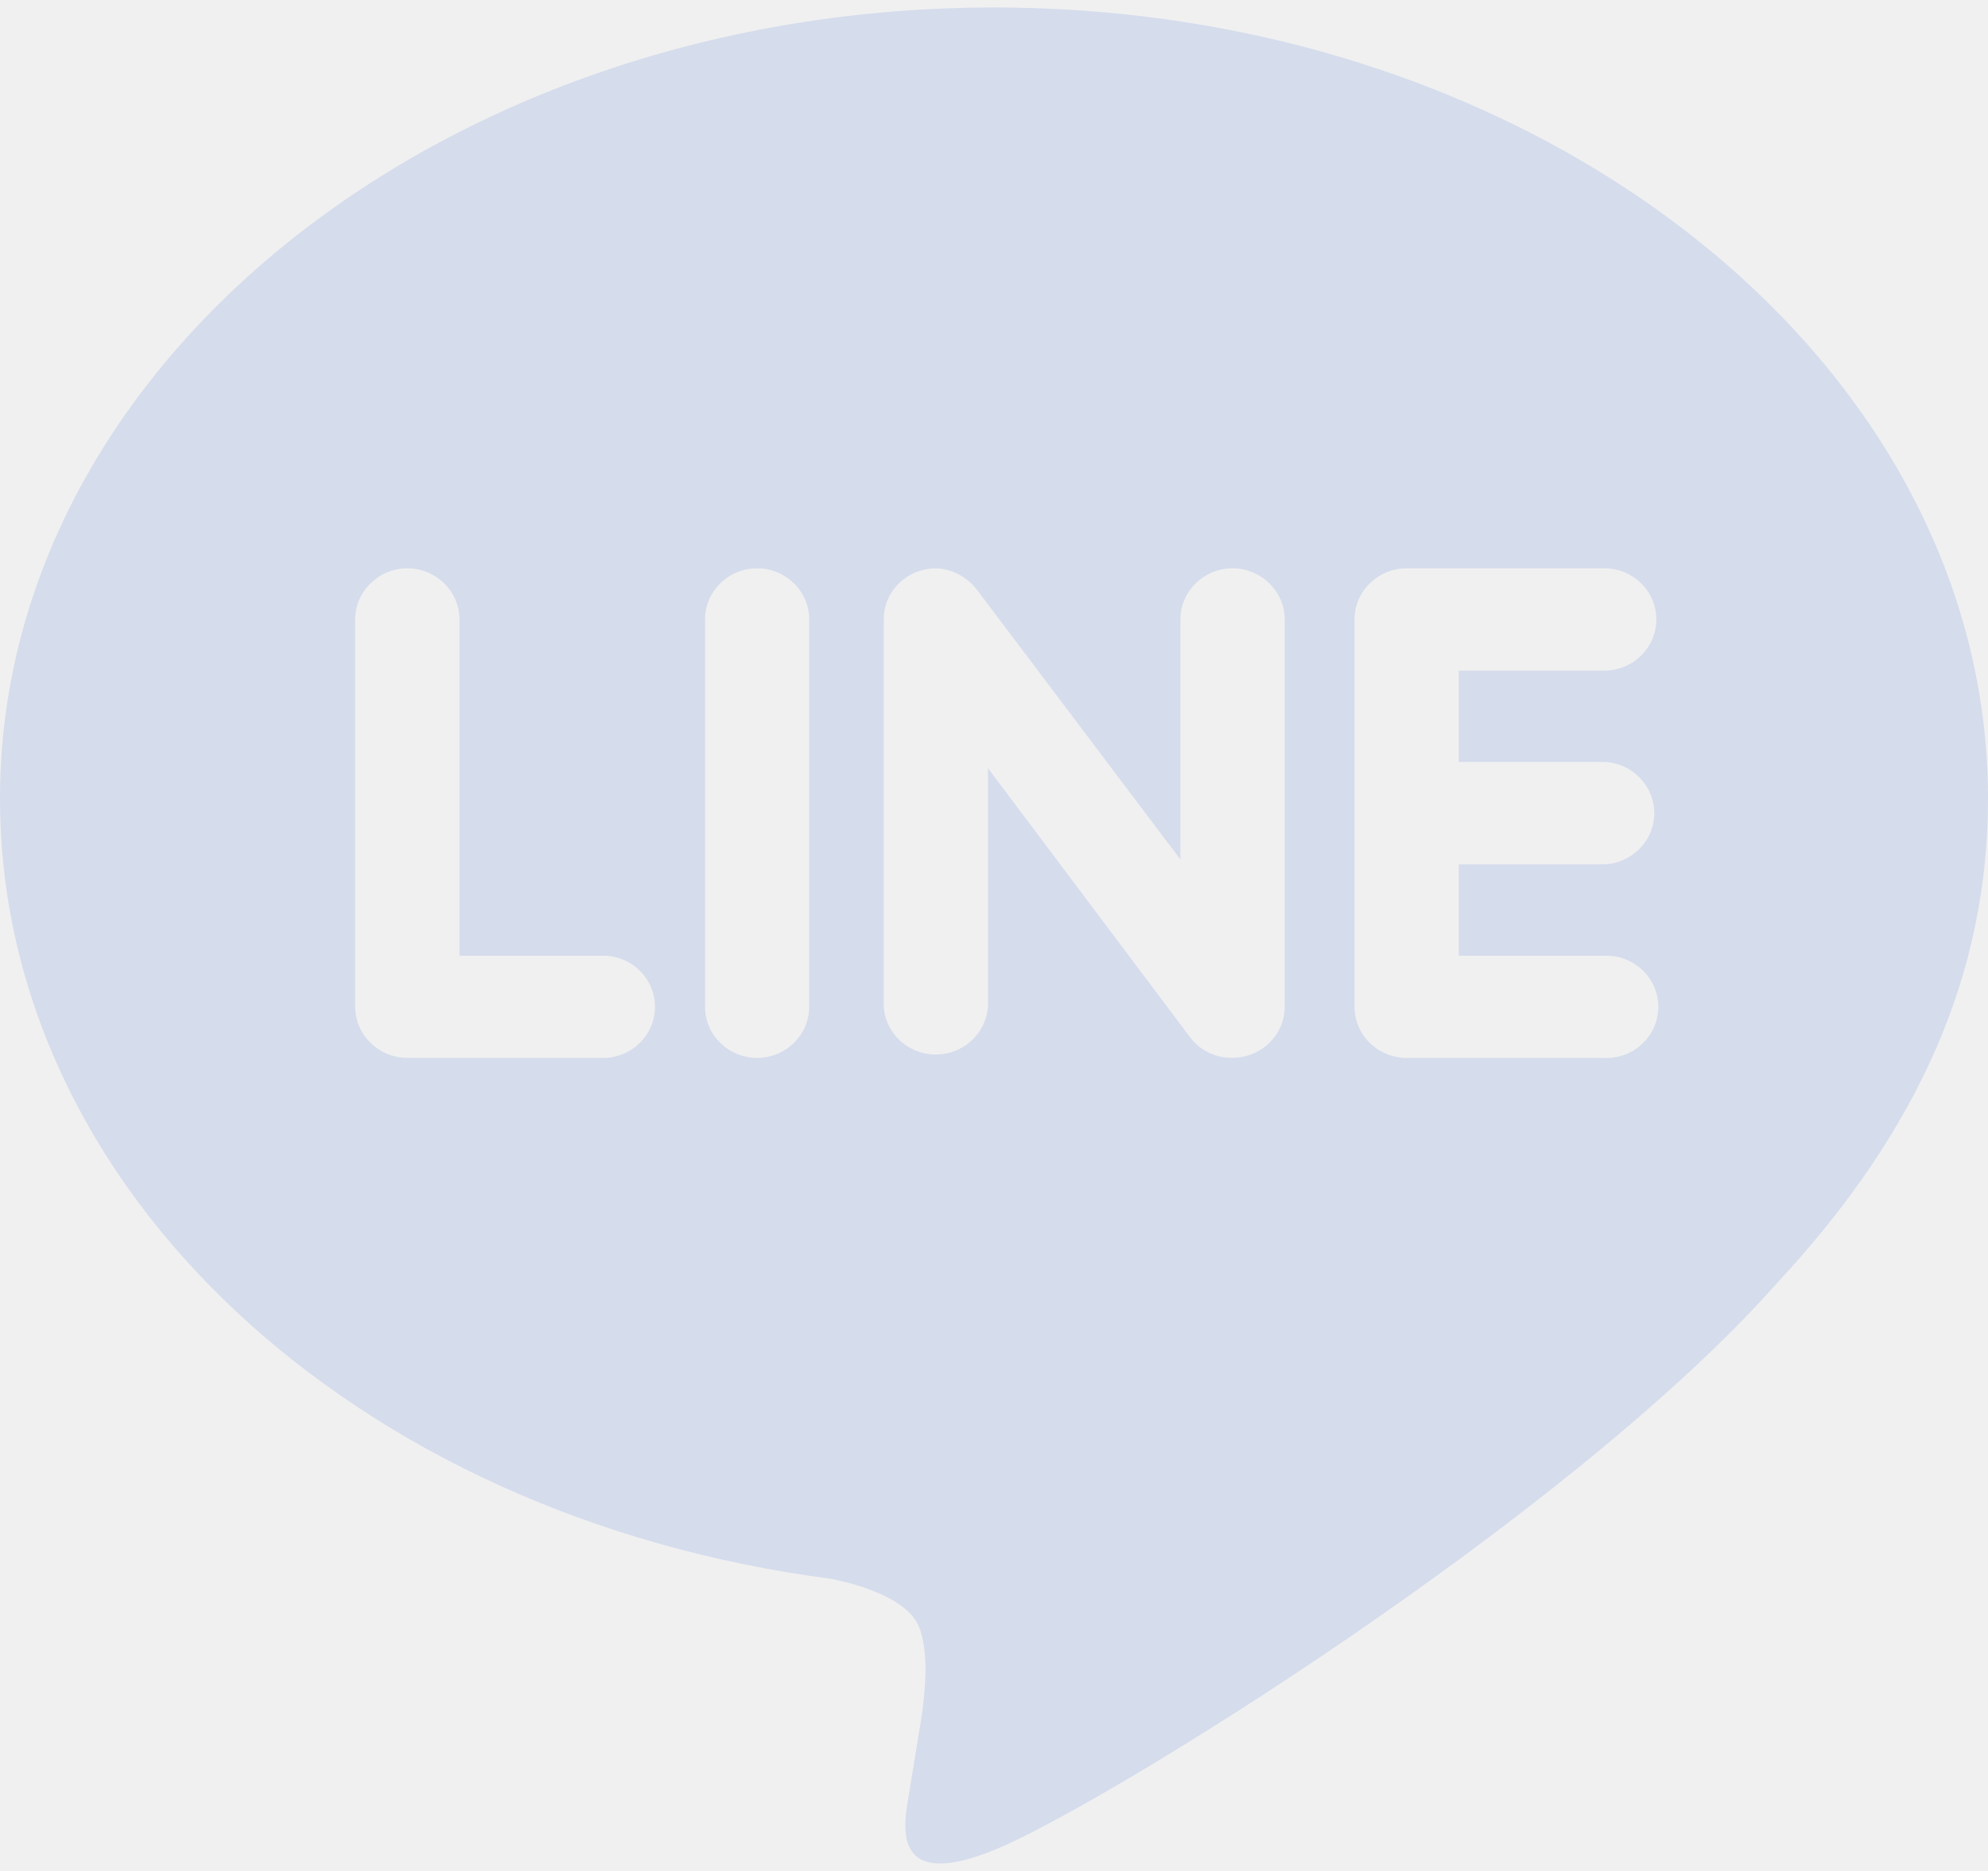
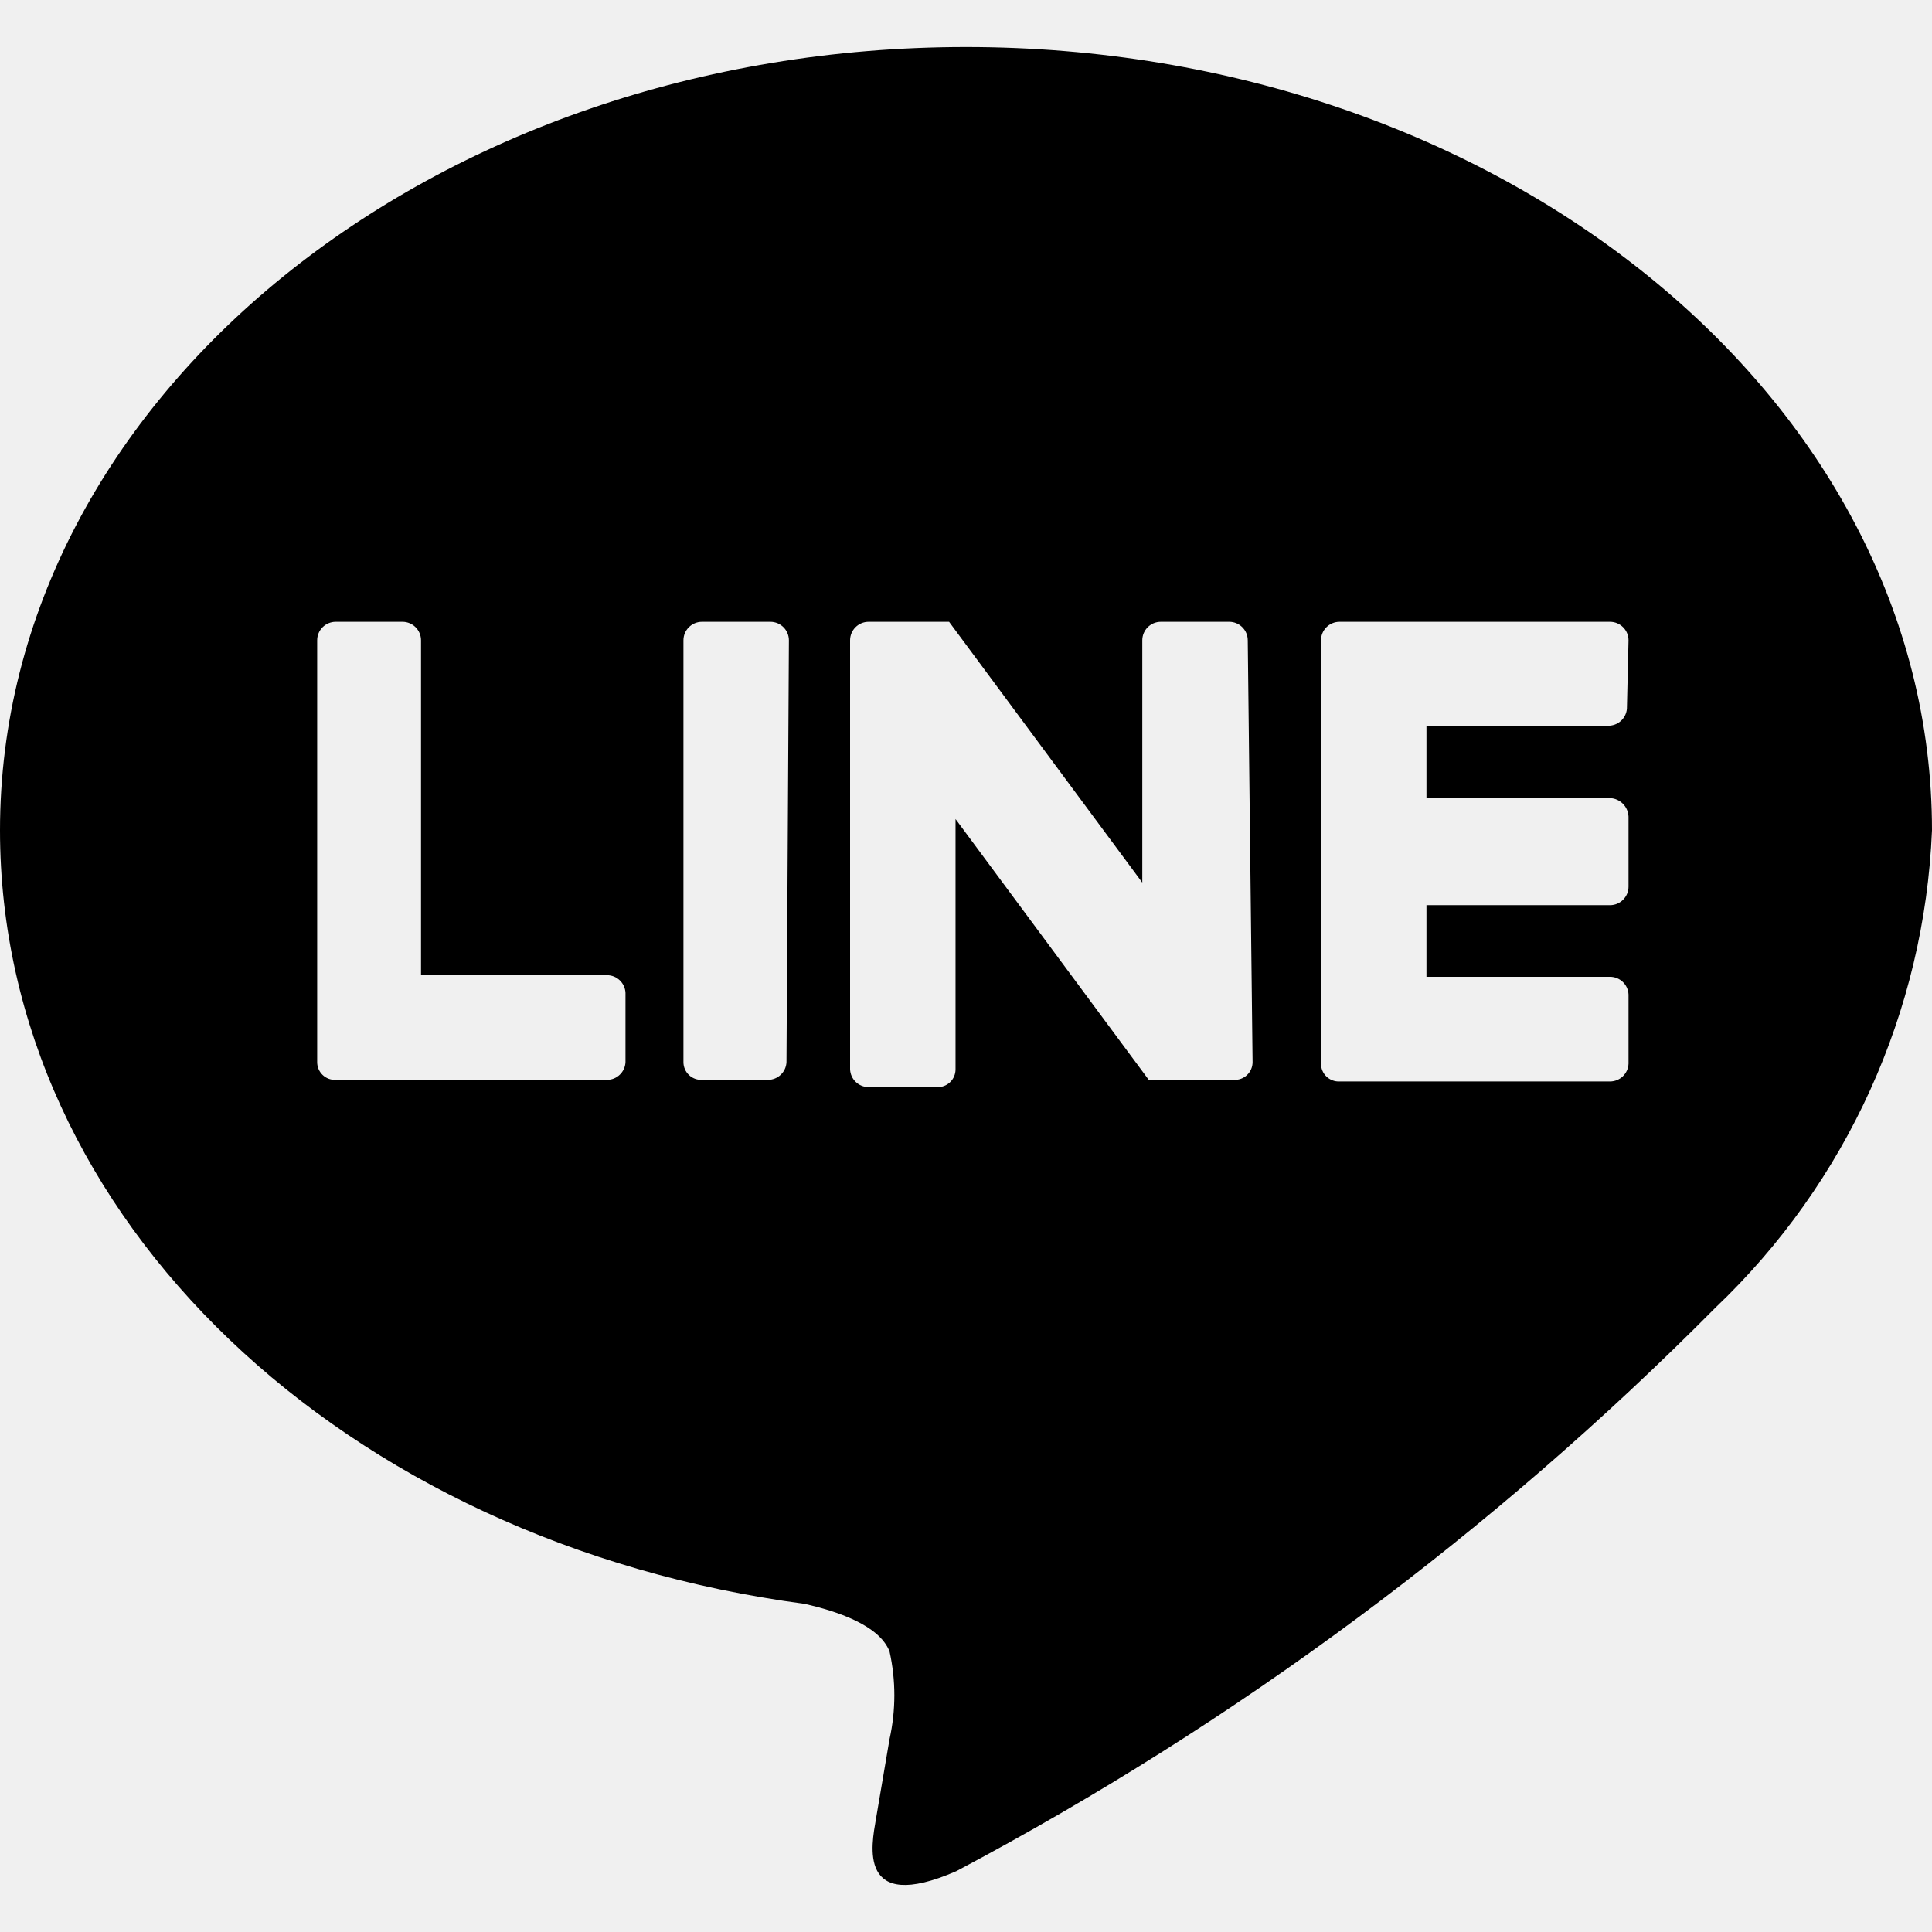
- <svg xmlns="http://www.w3.org/2000/svg" width="17" height="16" viewBox="0 0 17 16" fill="none">
-   <g id="normal_u46" clip-path="url(#clip0_1031_6186)">
-     <g id="Group">
-       <path id="Vector" d="M12.474 6.516H13.717C13.957 6.525 14.146 6.719 14.146 6.954C14.146 7.189 13.957 7.382 13.717 7.392H12.474V8.173H13.717C13.723 8.173 13.729 8.173 13.735 8.173C13.981 8.173 14.181 8.369 14.181 8.61C14.181 8.852 13.981 9.048 13.735 9.048C13.729 9.048 13.723 9.048 13.717 9.047H12.027C11.782 9.046 11.583 8.851 11.583 8.61V5.297C11.583 5.058 11.782 4.86 12.029 4.86H13.719C13.965 4.86 14.164 5.056 14.164 5.297C14.164 5.539 13.964 5.735 13.718 5.735L13.717 5.735H12.474V6.516ZM10.986 5.297V8.61C10.985 8.852 10.785 9.046 10.539 9.046C10.397 9.049 10.263 8.984 10.178 8.872L8.448 6.569V8.61C8.431 8.84 8.237 9.018 8.002 9.018C7.768 9.018 7.573 8.84 7.557 8.61V5.297C7.557 5.057 7.754 4.862 7.999 4.861C8.137 4.861 8.265 4.933 8.35 5.038L10.094 7.35V5.297C10.094 5.058 10.293 4.86 10.54 4.86C10.784 4.86 10.986 5.058 10.986 5.297ZM6.92 5.297V8.61C6.919 8.852 6.719 9.047 6.473 9.047C6.228 9.046 6.029 8.851 6.029 8.61V5.297C6.029 5.058 6.228 4.86 6.475 4.86C6.72 4.86 6.92 5.058 6.92 5.297ZM5.601 8.61C5.601 8.845 5.412 9.038 5.173 9.047H3.483C3.237 9.046 3.039 8.851 3.037 8.61V5.297C3.037 5.058 3.239 4.86 3.483 4.86C3.729 4.86 3.929 5.058 3.929 5.297V8.173H5.173C5.412 8.182 5.601 8.375 5.601 8.61ZM15.195 10.974C16.416 9.662 17 8.318 17 6.829C17 3.099 13.186 0.064 8.5 0.064C3.814 0.064 0 3.099 0 6.829C0 10.17 3.025 12.97 7.108 13.502C7.385 13.558 7.762 13.681 7.858 13.911C7.943 14.12 7.913 14.443 7.884 14.661L7.768 15.37C7.736 15.579 7.598 16.193 8.511 15.817C9.426 15.443 13.41 12.986 15.195 10.974Z" fill="#D5DCEC" />
-     </g>
-   </g>
-   <defs>
-     <clipPath id="clip0_1031_6186">
-       <rect width="17" height="16" fill="white" />
-     </clipPath>
-   </defs>
+ <svg fill="currentColor" viewBox="0 0 96 96" class="svg-icon" style="">
+   <path d="M96 41.257c0-21.48-21.52-38.92-48-38.92S0 19.777 0 41.257c0 19.28 17.08 35.4 40 38.44 1.56.36 3.68 1.04 4.2 2.36a10.04 10.04 0 0 1 0 4.36l-.68 4c-.2 1.2-.96 4.72 4 2.56a155.998 155.998 0 0 0 37.72-28A34.72 34.72 0 0 0 96 41.257Zm-64.92 11.52a.92.92 0 0 1-.92.88H16.68a.88.88 0 0 1-.92-.88v-20.96a.92.92 0 0 1 .92-.92H20a.92.92 0 0 1 .92.92v16.64h9.24a.92.92 0 0 1 .92.88v3.44Zm8 0a.92.92 0 0 1-.92.88h-3.28a.88.88 0 0 1-.92-.88v-20.96a.92.92 0 0 1 .92-.92h3.4a.92.92 0 0 1 .92.92l-.12 20.96Zm23.16 0a.88.88 0 0 1-.92.88h-4.24l-9.6-12.96v12.44a.88.88 0 0 1-.92.88h-3.4a.92.92 0 0 1-.92-.88v-21.32a.92.92 0 0 1 .92-.92h4l9.6 12.96v-12.04a.92.92 0 0 1 .92-.92h3.4a.92.92 0 0 1 .92.92l.24 20.96Zm18.6-17.56a.92.92 0 0 1-.84.84h-9.12v3.6H80a.96.96 0 0 1 .92.92v3.48a.92.92 0 0 1-.92.92h-9.12v3.56H80a.92.92 0 0 1 .92.88v3.44a.92.92 0 0 1-.92.88H66.56a.88.88 0 0 1-.92-.88v-21.04a.92.92 0 0 1 .92-.92H80a.92.92 0 0 1 .92.92l-.08 3.4Z" />
</svg>
